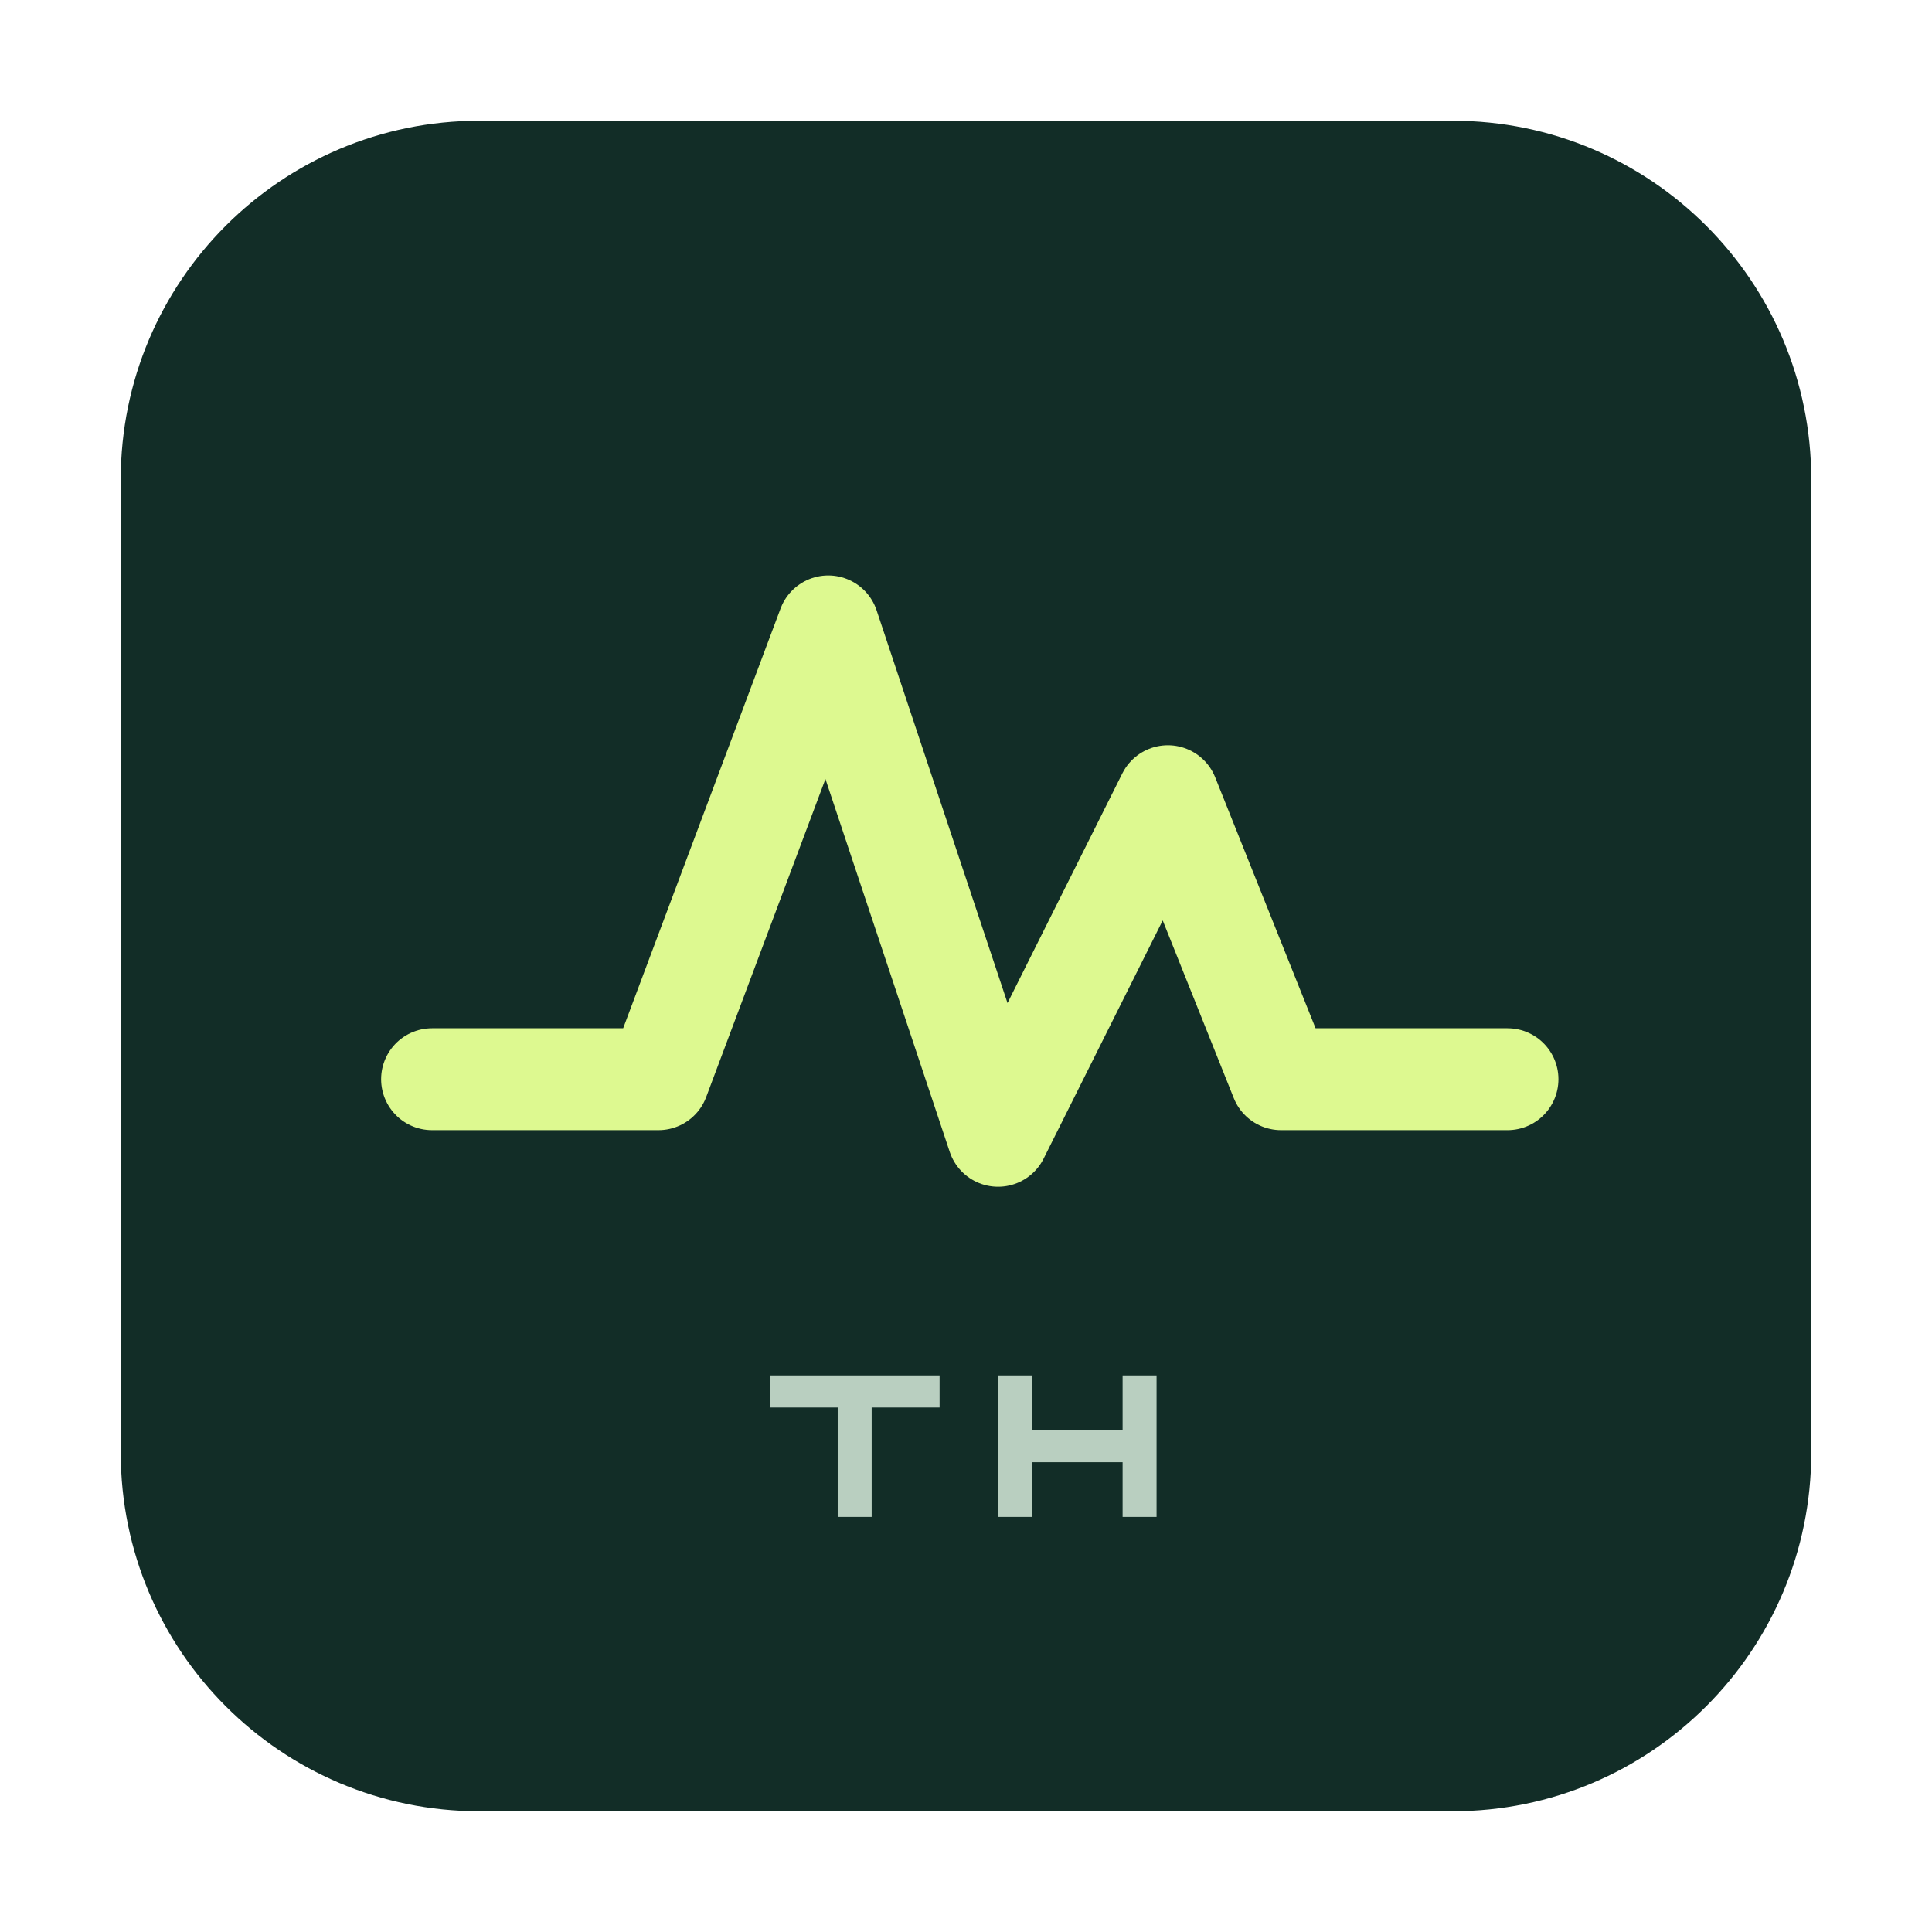
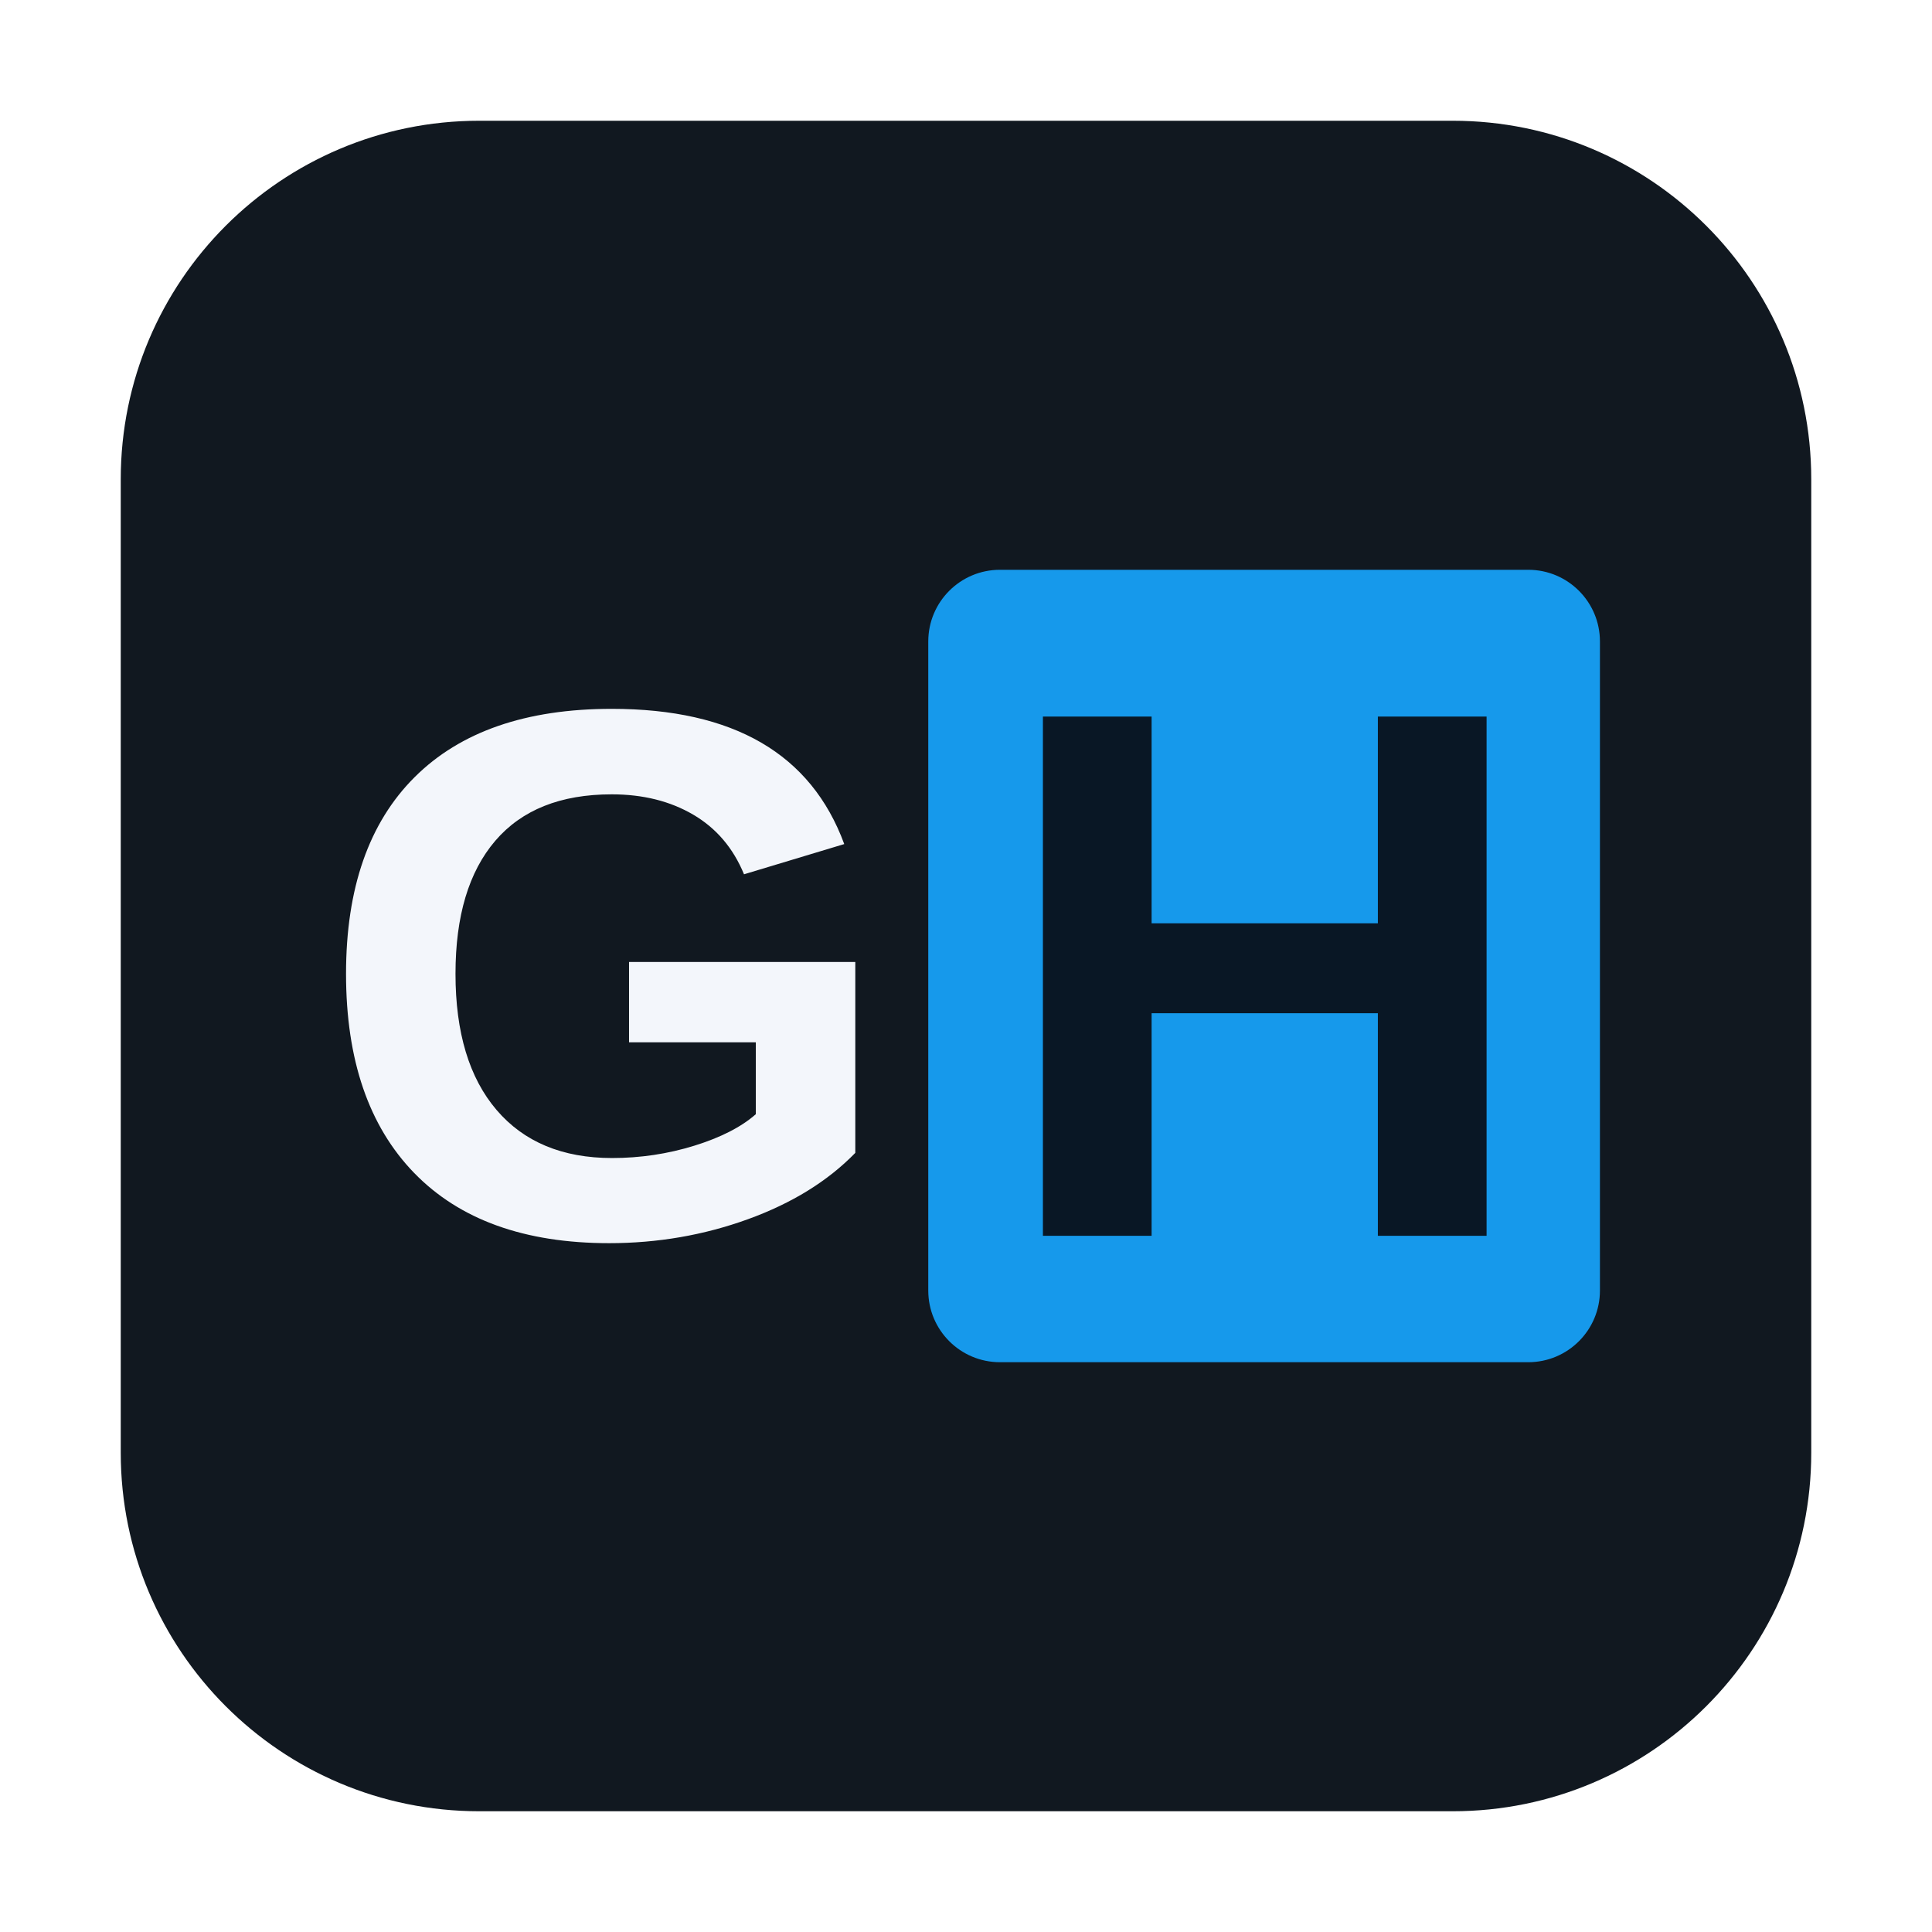
- <svg xmlns="http://www.w3.org/2000/svg" width="1024" height="1024" viewBox="0 0 1024 1024">
-   <rect x="64" y="64" width="896" height="896" rx="190" fill="#122d27" />
-   <path d="M1 12h4l3-8 3 9 3-6 2 5h4" transform="translate(199 212) scale(30)" stroke="#ddf990" stroke-width="1.8" stroke-linecap="round" stroke-linejoin="round" fill="none" />
-   <path d="M408 729h90v17h-36v58h-18v-58h-36zm121 0h18v29h48v-29h18v75h-18v-29h-48v29h-18z" fill="#b9cfc0" />
+ <svg xmlns="http://www.w3.org/2000/svg" width="1024" height="1024" viewBox="0 0 1024 1024" role="img" aria-label="GarHub GH icon">
+   <rect x="64" y="64" width="896" height="896" rx="190" fill="#111820" />
+   <rect x="492" y="302" width="356" height="420" rx="38" fill="#1699eb" />
+   <text x="167" y="655" fill="#f3f6fb" font-family="Arial,sans-serif" font-weight="700" font-size="400">G</text>
+   <text x="526" y="655" fill="#091725" font-family="Arial,sans-serif" font-weight="700" font-size="400">H</text>
</svg>
